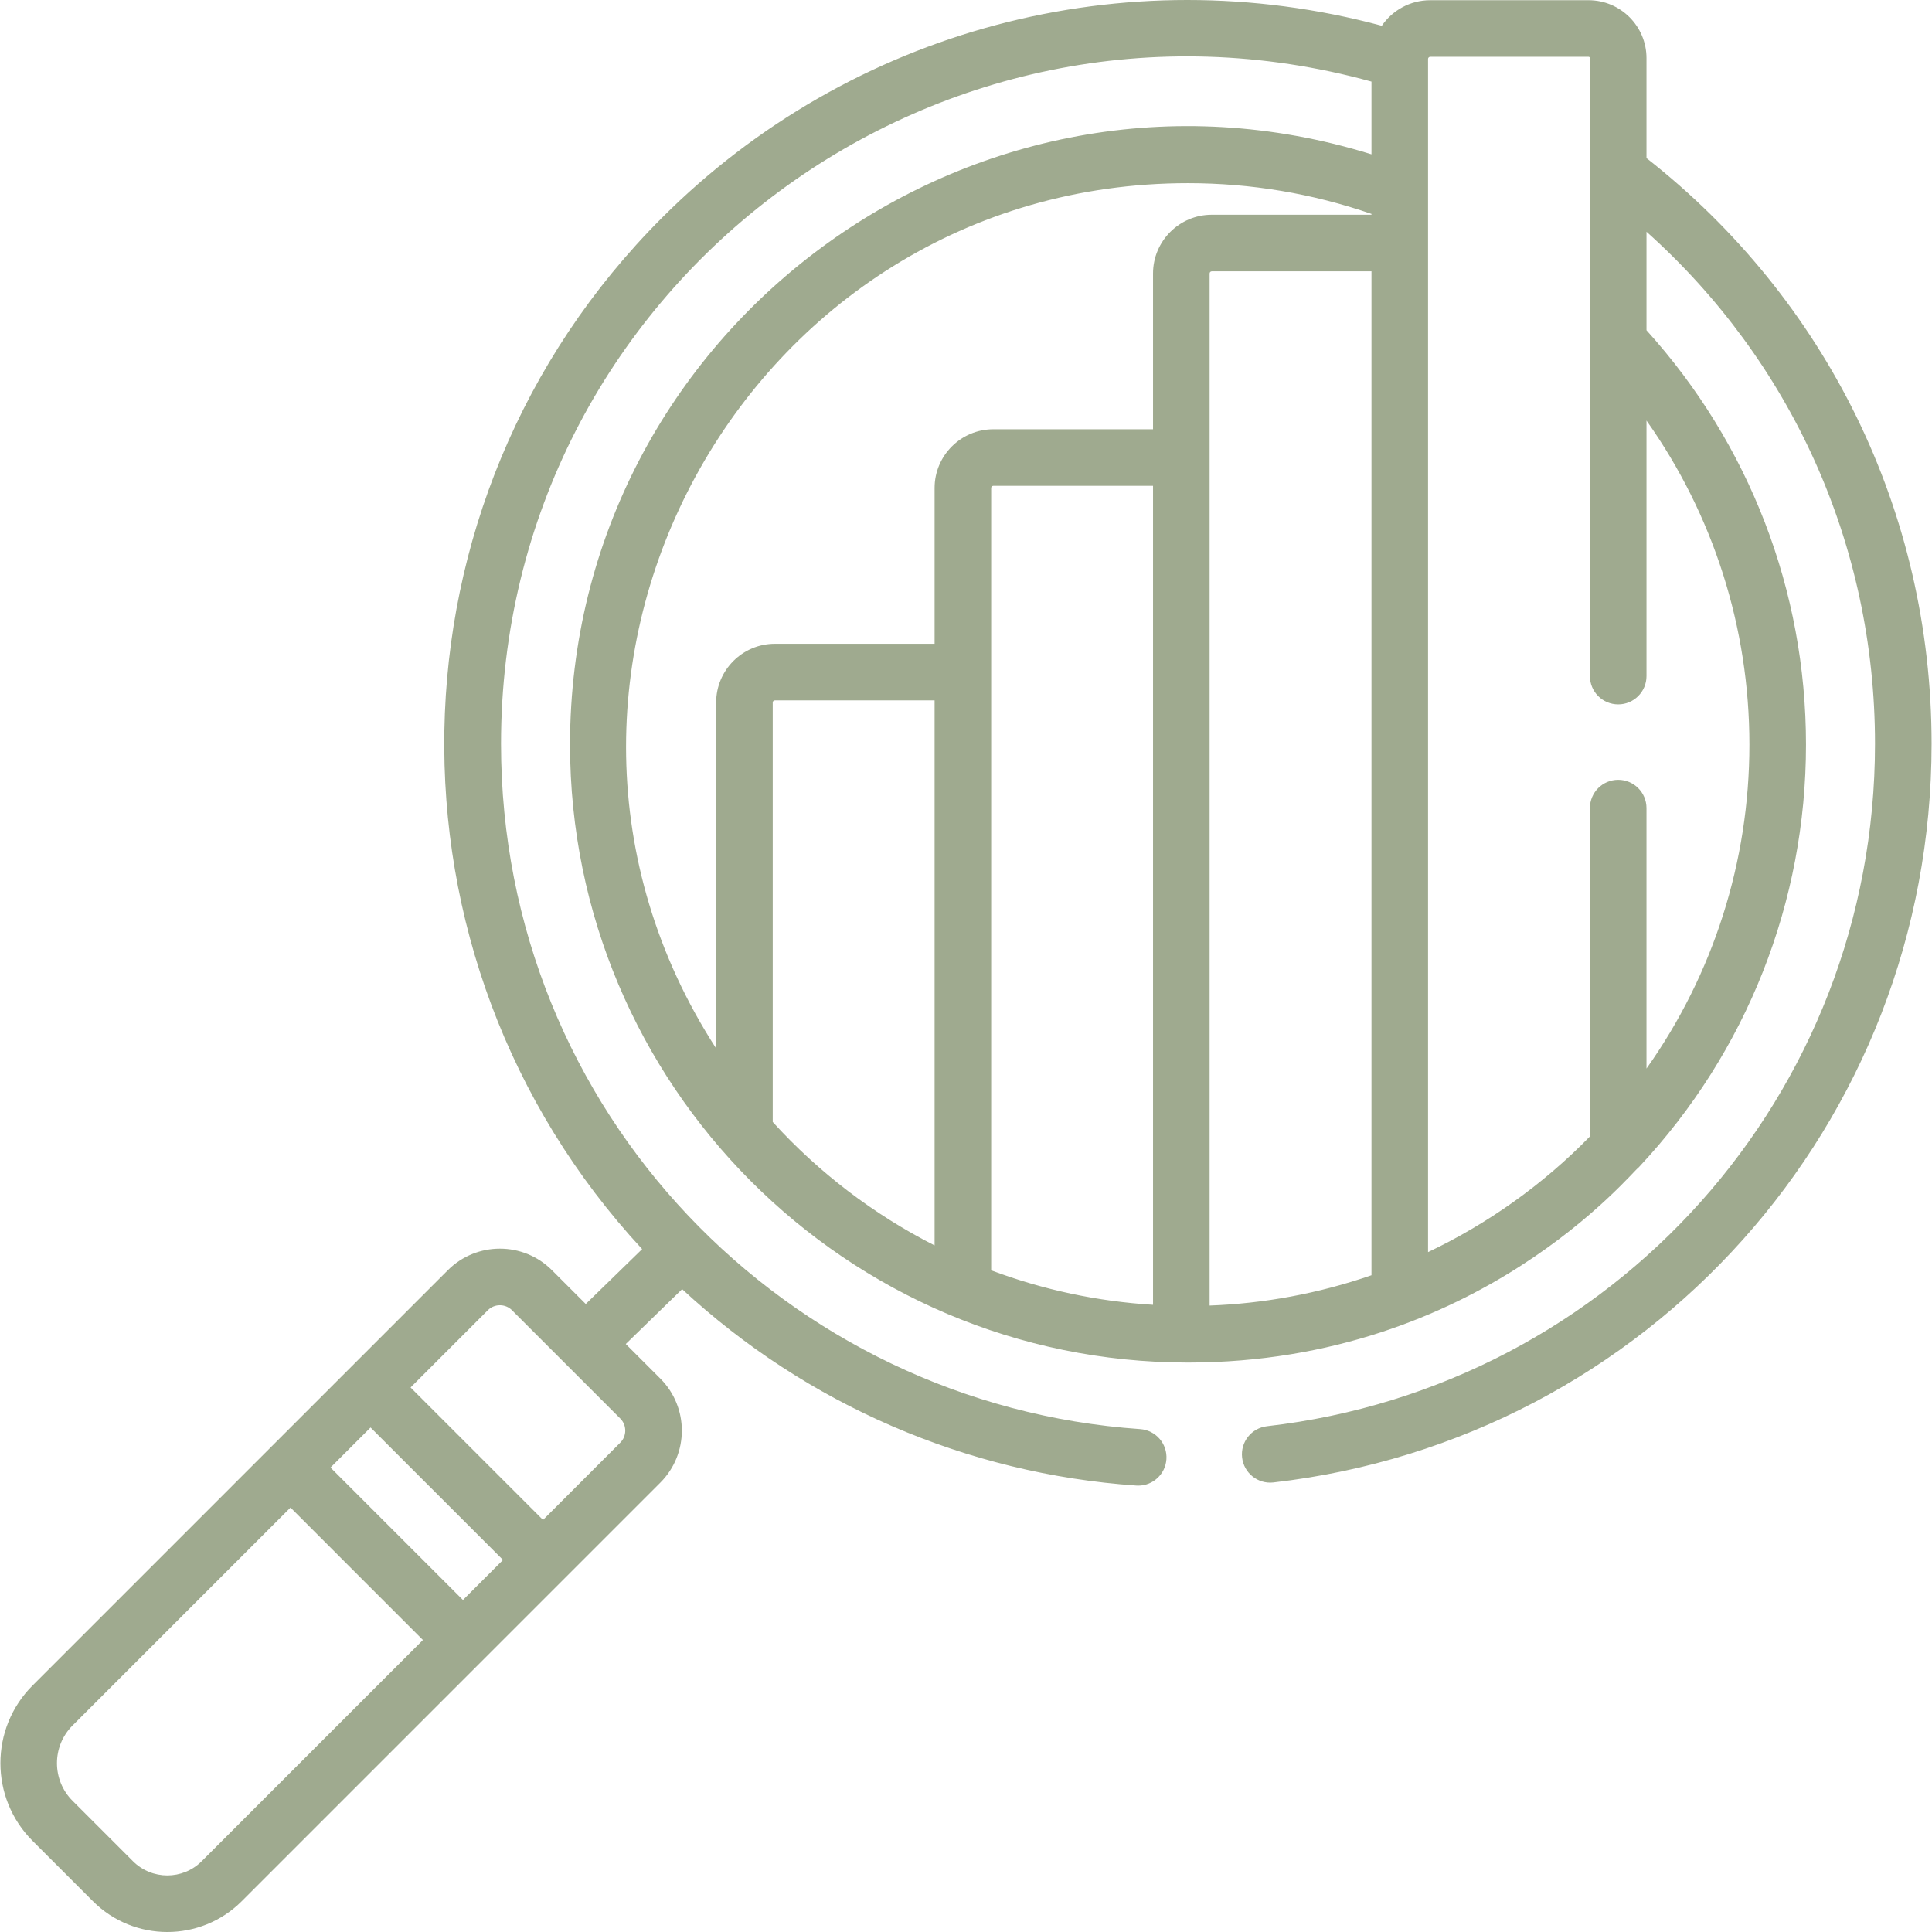
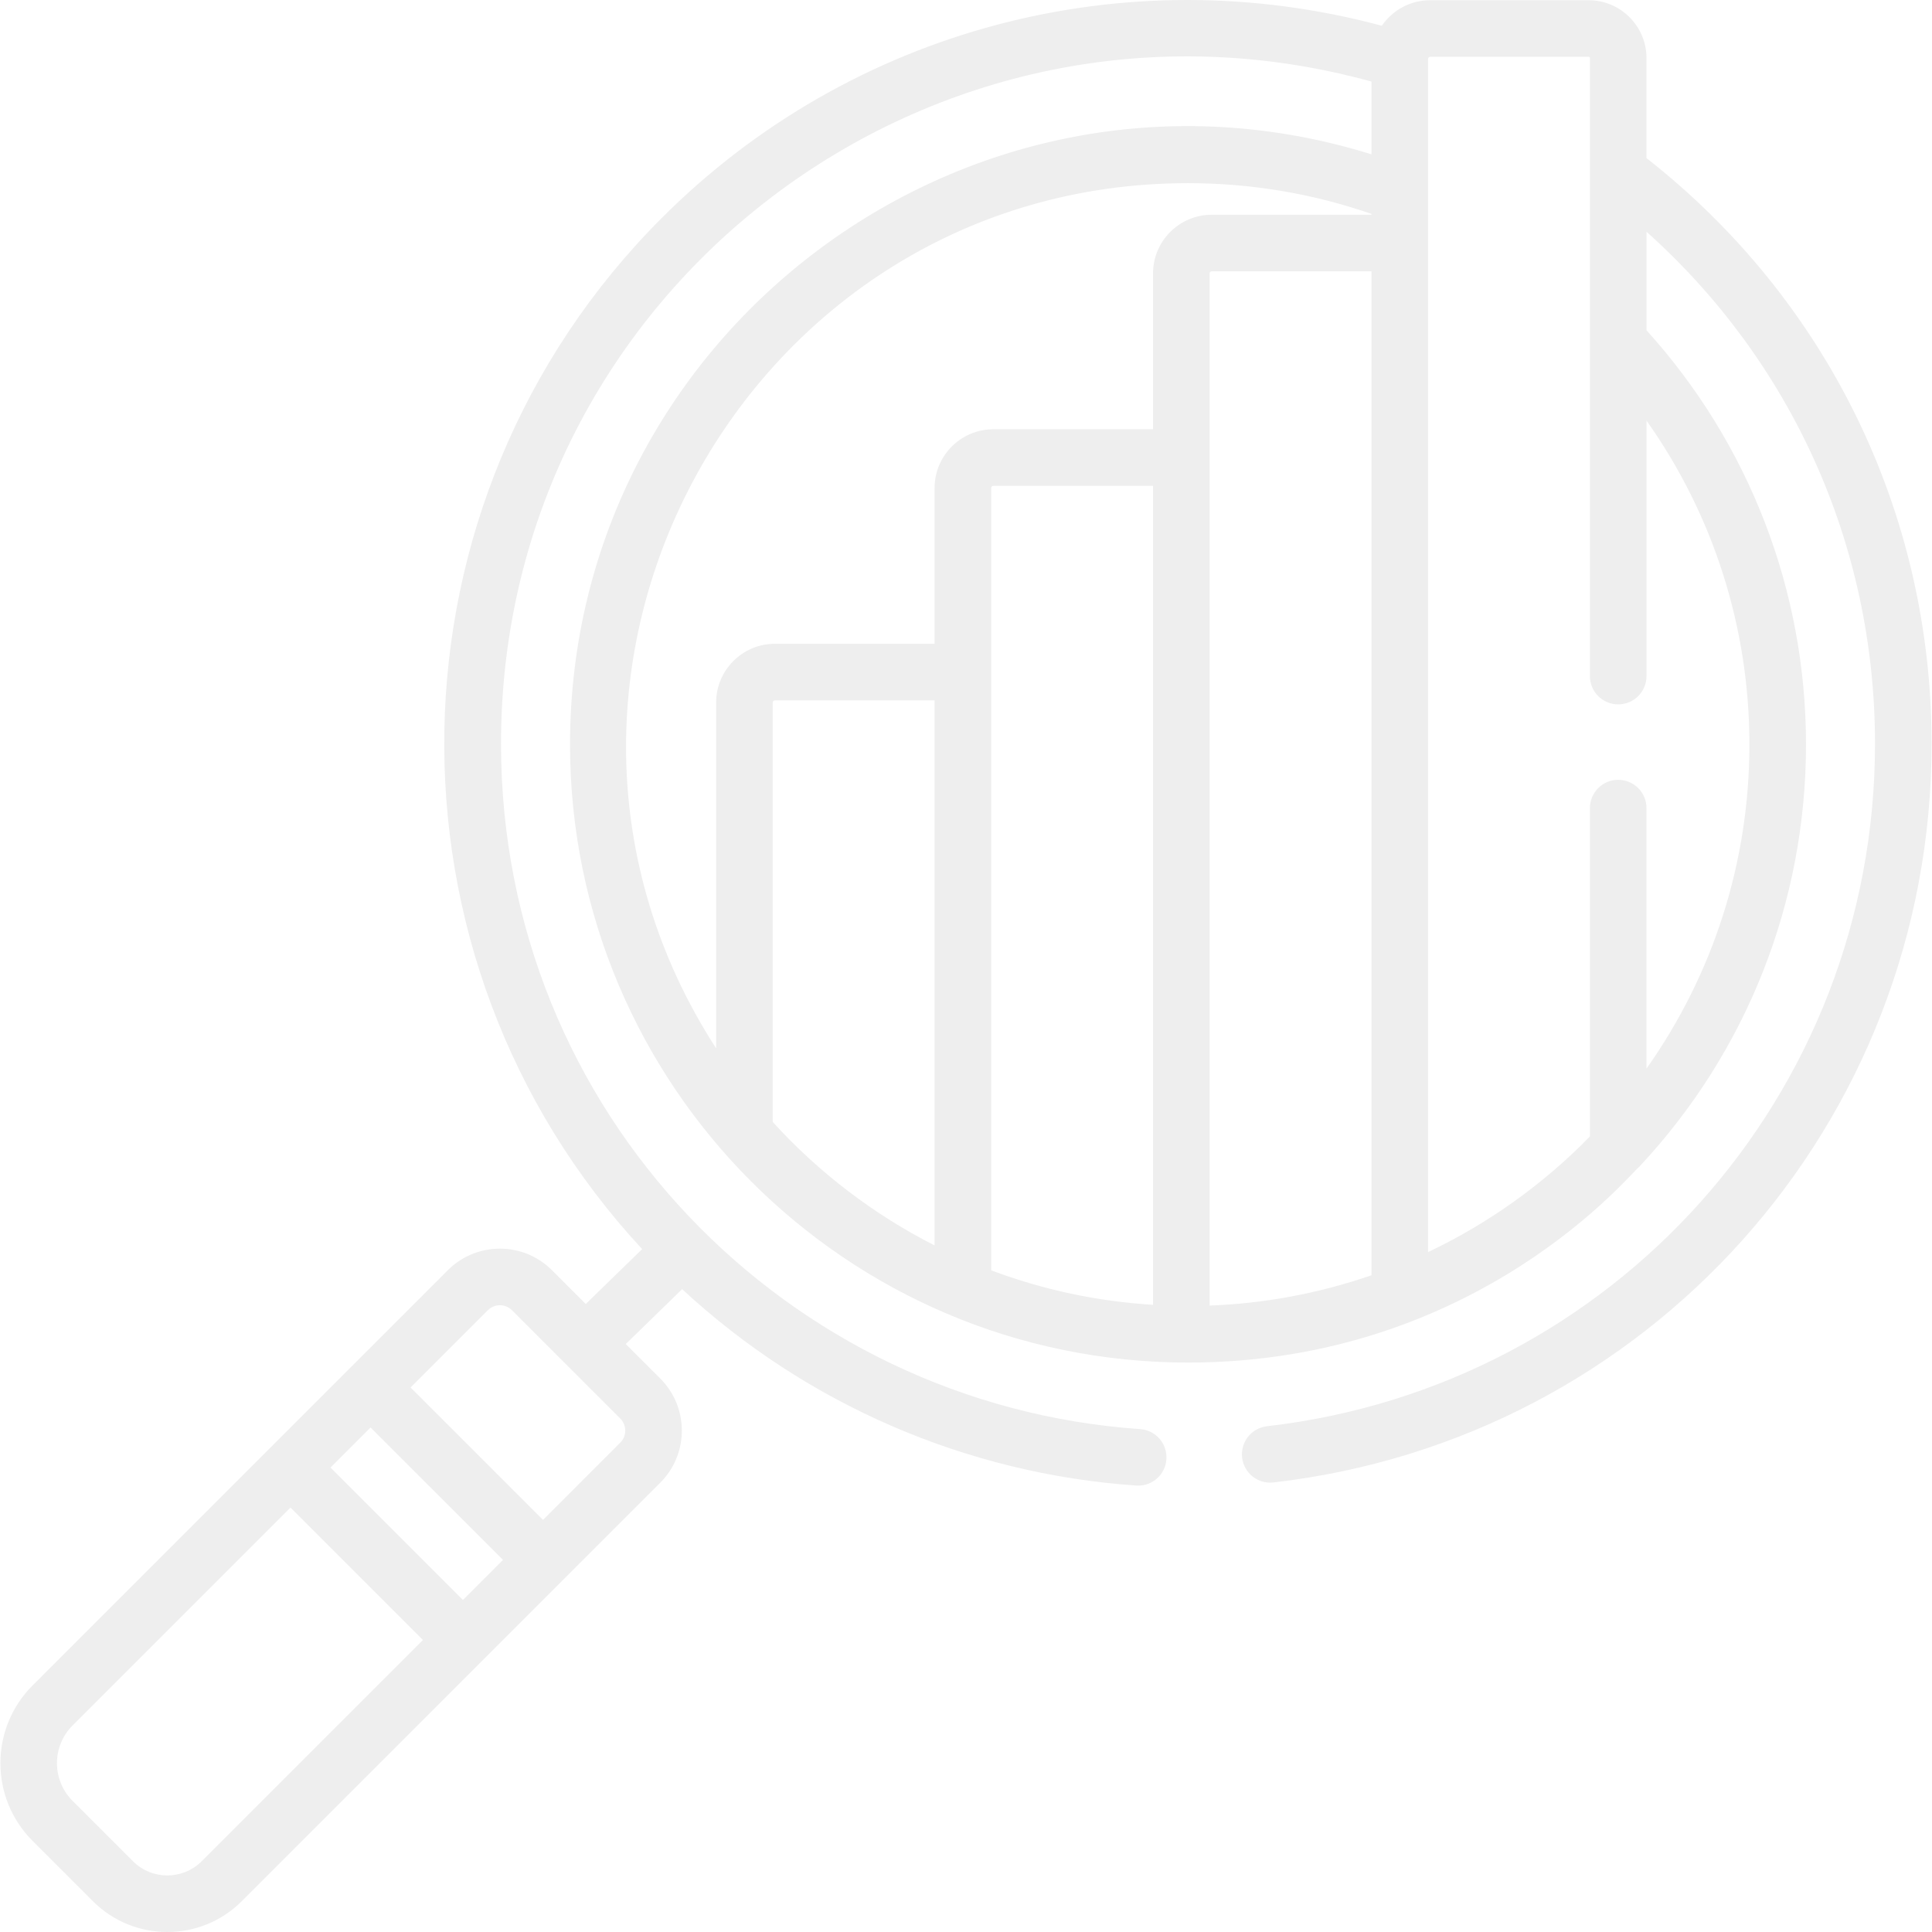
- <svg xmlns="http://www.w3.org/2000/svg" version="1.1" id="Capa_1" x="0px" y="0px" viewBox="0 0 512 512" style="enable-background:new 0 0 512 512;" xml:space="preserve" width="512px" height="512px">
+ <svg xmlns="http://www.w3.org/2000/svg" version="1.1" id="Capa_1" x="0px" y="0px" viewBox="0 0 512 512" style="enable-background:new 0 0 512 512;" xml:space="preserve" width="512" height="512">
  <g>
    <g>
      <g>
-         <path d="M436.338,41.9V15.4c0-8.461-6.883-15.344-15.344-15.344h-41.978c-5.319,0-10.018,2.686-12.826,6.77    c-68.202-18.336-140.696,0.824-190.756,50.883c-75.128,75.128-76.911,196.036-5.258,273.318l-14.943,14.549l-8.971-8.971    c-7.599-7.599-19.969-7.599-27.568,0c-25.635,25.635-87.21,87.21-110.074,110.074c-11.348,11.348-11.348,29.812,0,41.16    l16.012,16.012c10.869,10.868,28.552,10.868,39.422,0c2.365-2.365,100.795-100.795,110.942-110.942    c7.599-7.601,7.598-19.968,0-27.567l-9.16-9.16l14.938-14.544c32.906,30.518,75.35,48.935,120.34,52.048    c0.176,0.012,0.351,0.019,0.525,0.019c3.905,0,7.197-3.026,7.472-6.98c0.285-4.13-2.831-7.711-6.962-7.997    c-93.564-6.474-169.373-83.872-169.373-181.616c0-120.614,114.698-207.479,230.679-175.492v19.277    C257.902,8.069,151.064,87.518,151.064,197.32c0,90.02,73.056,163.772,163.773,163.772c77.167,0,117.9-50.971,119.463-51.753    c0,0,0.024-0.026,0.021-0.024c0.057-0.061,0.114-0.123,0.169-0.187c28.454-30.436,44.118-70.131,44.118-111.808    c0-40.765-14.987-79.636-42.268-109.798V61.411c38.251,34.232,60.557,82.811,60.557,135.698    c0,93.043-69.415,170.341-161.131,180.856c-4.113,0.472-7.065,4.188-6.595,8.303c0.472,4.114,4.184,7.067,8.303,6.595    c99.225-11.376,174.416-94.995,174.417-195.752C511.889,135.567,483.964,79.223,436.338,41.9z M53.45,493.246    c-5.021,5.021-13.192,5.021-18.214,0l-16.012-16.012c-5.502-5.502-5.502-14.453,0-19.955l57.761-57.761l35.096,35.096    L53.45,493.246z M122.684,424.013l-35.096-35.096l10.615-10.615l35.096,35.096L122.684,424.013z M164.393,382.304l-20.49,20.49    l-35.096-35.096l20.492-20.491c1.738-1.739,4.623-1.738,6.361,0l28.735,28.735C166.132,377.683,166.132,380.565,164.393,382.304z     M247.676,330.052c-16.23-8.246-30.758-19.377-42.895-32.721V186.178c0-0.315,0.256-0.571,0.57-0.571h42.326V330.052z     M305.565,345.79c-14.695-0.9-29.045-3.945-42.894-9.141c0-1.674,0-204.616,0-207.325c0-0.314,0.255-0.57,0.567-0.57h42.327    V345.79z M305.565,72.472v41.288h-42.327c-8.581,0-15.561,6.982-15.561,15.564v41.288h-42.326    c-8.583,0-15.564,6.982-15.564,15.565v91.663c-63.67-98.534,7.483-229.298,125.049-229.298c16.683,0,33.012,2.744,48.619,8.144    v0.221h-42.325C312.546,56.907,305.565,63.89,305.565,72.472z M363.455,337.954c-14.135,4.892-28.686,7.516-42.895,8.032V72.473    c0-0.314,0.256-0.57,0.57-0.57h42.326V337.954z M463.612,197.32c0,31.048-9.575,60.883-27.274,85.863v-69.027    c0-4.141-3.356-7.497-7.497-7.497s-7.497,3.357-7.497,7.497v87.017c-12.411,12.739-27.097,23.151-42.894,30.651    c0-17.068,0-301.911,0-315.827V15.62c0-0.314,0.255-0.57,0.567-0.57h41.978c0.192,0,0.35,0.157,0.35,0.35    c0,11.513,0,157.403,0,163.77c0,4.14,3.356,7.497,7.497,7.497s7.497-3.357,7.497-7.497v-67.713    C454.036,136.437,463.612,166.272,463.612,197.32z" data-original="#000000" class="active-path" data-old_color="#000000" fill="#9FAA8F" />
+         <path d="M436.338,41.9V15.4c0-8.461-6.883-15.344-15.344-15.344h-41.978c-5.319,0-10.018,2.686-12.826,6.77    c-68.202-18.336-140.696,0.824-190.756,50.883c-75.128,75.128-76.911,196.036-5.258,273.318l-14.943,14.549l-8.971-8.971    c-7.599-7.599-19.969-7.599-27.568,0c-25.635,25.635-87.21,87.21-110.074,110.074c-11.348,11.348-11.348,29.812,0,41.16    l16.012,16.012c10.869,10.868,28.552,10.868,39.422,0c2.365-2.365,100.795-100.795,110.942-110.942    c7.599-7.601,7.598-19.968,0-27.567l-9.16-9.16l14.938-14.544c32.906,30.518,75.35,48.935,120.34,52.048    c0.176,0.012,0.351,0.019,0.525,0.019c3.905,0,7.197-3.026,7.472-6.98c0.285-4.13-2.831-7.711-6.962-7.997    c-93.564-6.474-169.373-83.872-169.373-181.616c0-120.614,114.698-207.479,230.679-175.492v19.277    C257.902,8.069,151.064,87.518,151.064,197.32c0,90.02,73.056,163.772,163.773,163.772c77.167,0,117.9-50.971,119.463-51.753    c0,0,0.024-0.026,0.021-0.024c0.057-0.061,0.114-0.123,0.169-0.187c28.454-30.436,44.118-70.131,44.118-111.808    c0-40.765-14.987-79.636-42.268-109.798V61.411c38.251,34.232,60.557,82.811,60.557,135.698    c0,93.043-69.415,170.341-161.131,180.856c-4.113,0.472-7.065,4.188-6.595,8.303c0.472,4.114,4.184,7.067,8.303,6.595    c99.225-11.376,174.416-94.995,174.417-195.752C511.889,135.567,483.964,79.223,436.338,41.9z M53.45,493.246    c-5.021,5.021-13.192,5.021-18.214,0l-16.012-16.012c-5.502-5.502-5.502-14.453,0-19.955l57.761-57.761l35.096,35.096    L53.45,493.246z M122.684,424.013l-35.096-35.096l10.615-10.615l35.096,35.096L122.684,424.013z M164.393,382.304l-20.49,20.49    l-35.096-35.096l20.492-20.491c1.738-1.739,4.623-1.738,6.361,0l28.735,28.735C166.132,377.683,166.132,380.565,164.393,382.304z     M247.676,330.052c-16.23-8.246-30.758-19.377-42.895-32.721V186.178c0-0.315,0.256-0.571,0.57-0.571h42.326V330.052z     M305.565,345.79c-14.695-0.9-29.045-3.945-42.894-9.141c0-1.674,0-204.616,0-207.325c0-0.314,0.255-0.57,0.567-0.57h42.327    V345.79z M305.565,72.472v41.288h-42.327c-8.581,0-15.561,6.982-15.561,15.564v41.288h-42.326    c-8.583,0-15.564,6.982-15.564,15.565v91.663c-63.67-98.534,7.483-229.298,125.049-229.298c16.683,0,33.012,2.744,48.619,8.144    v0.221h-42.325C312.546,56.907,305.565,63.89,305.565,72.472z M363.455,337.954c-14.135,4.892-28.686,7.516-42.895,8.032V72.473    c0-0.314,0.256-0.57,0.57-0.57h42.326V337.954z M463.612,197.32c0,31.048-9.575,60.883-27.274,85.863v-69.027    c0-4.141-3.356-7.497-7.497-7.497s-7.497,3.357-7.497,7.497v87.017c-12.411,12.739-27.097,23.151-42.894,30.651    c0-17.068,0-301.911,0-315.827V15.62c0-0.314,0.255-0.57,0.567-0.57h41.978c0.192,0,0.35,0.157,0.35,0.35    c0,11.513,0,157.403,0,163.77c0,4.14,3.356,7.497,7.497,7.497s7.497-3.357,7.497-7.497v-67.713    C454.036,136.437,463.612,166.272,463.612,197.32z" data-original="#000000" class="active-path" data-old_color="#000000" style="fill:#EEEEEE" />
      </g>
    </g>
  </g>
</svg>
